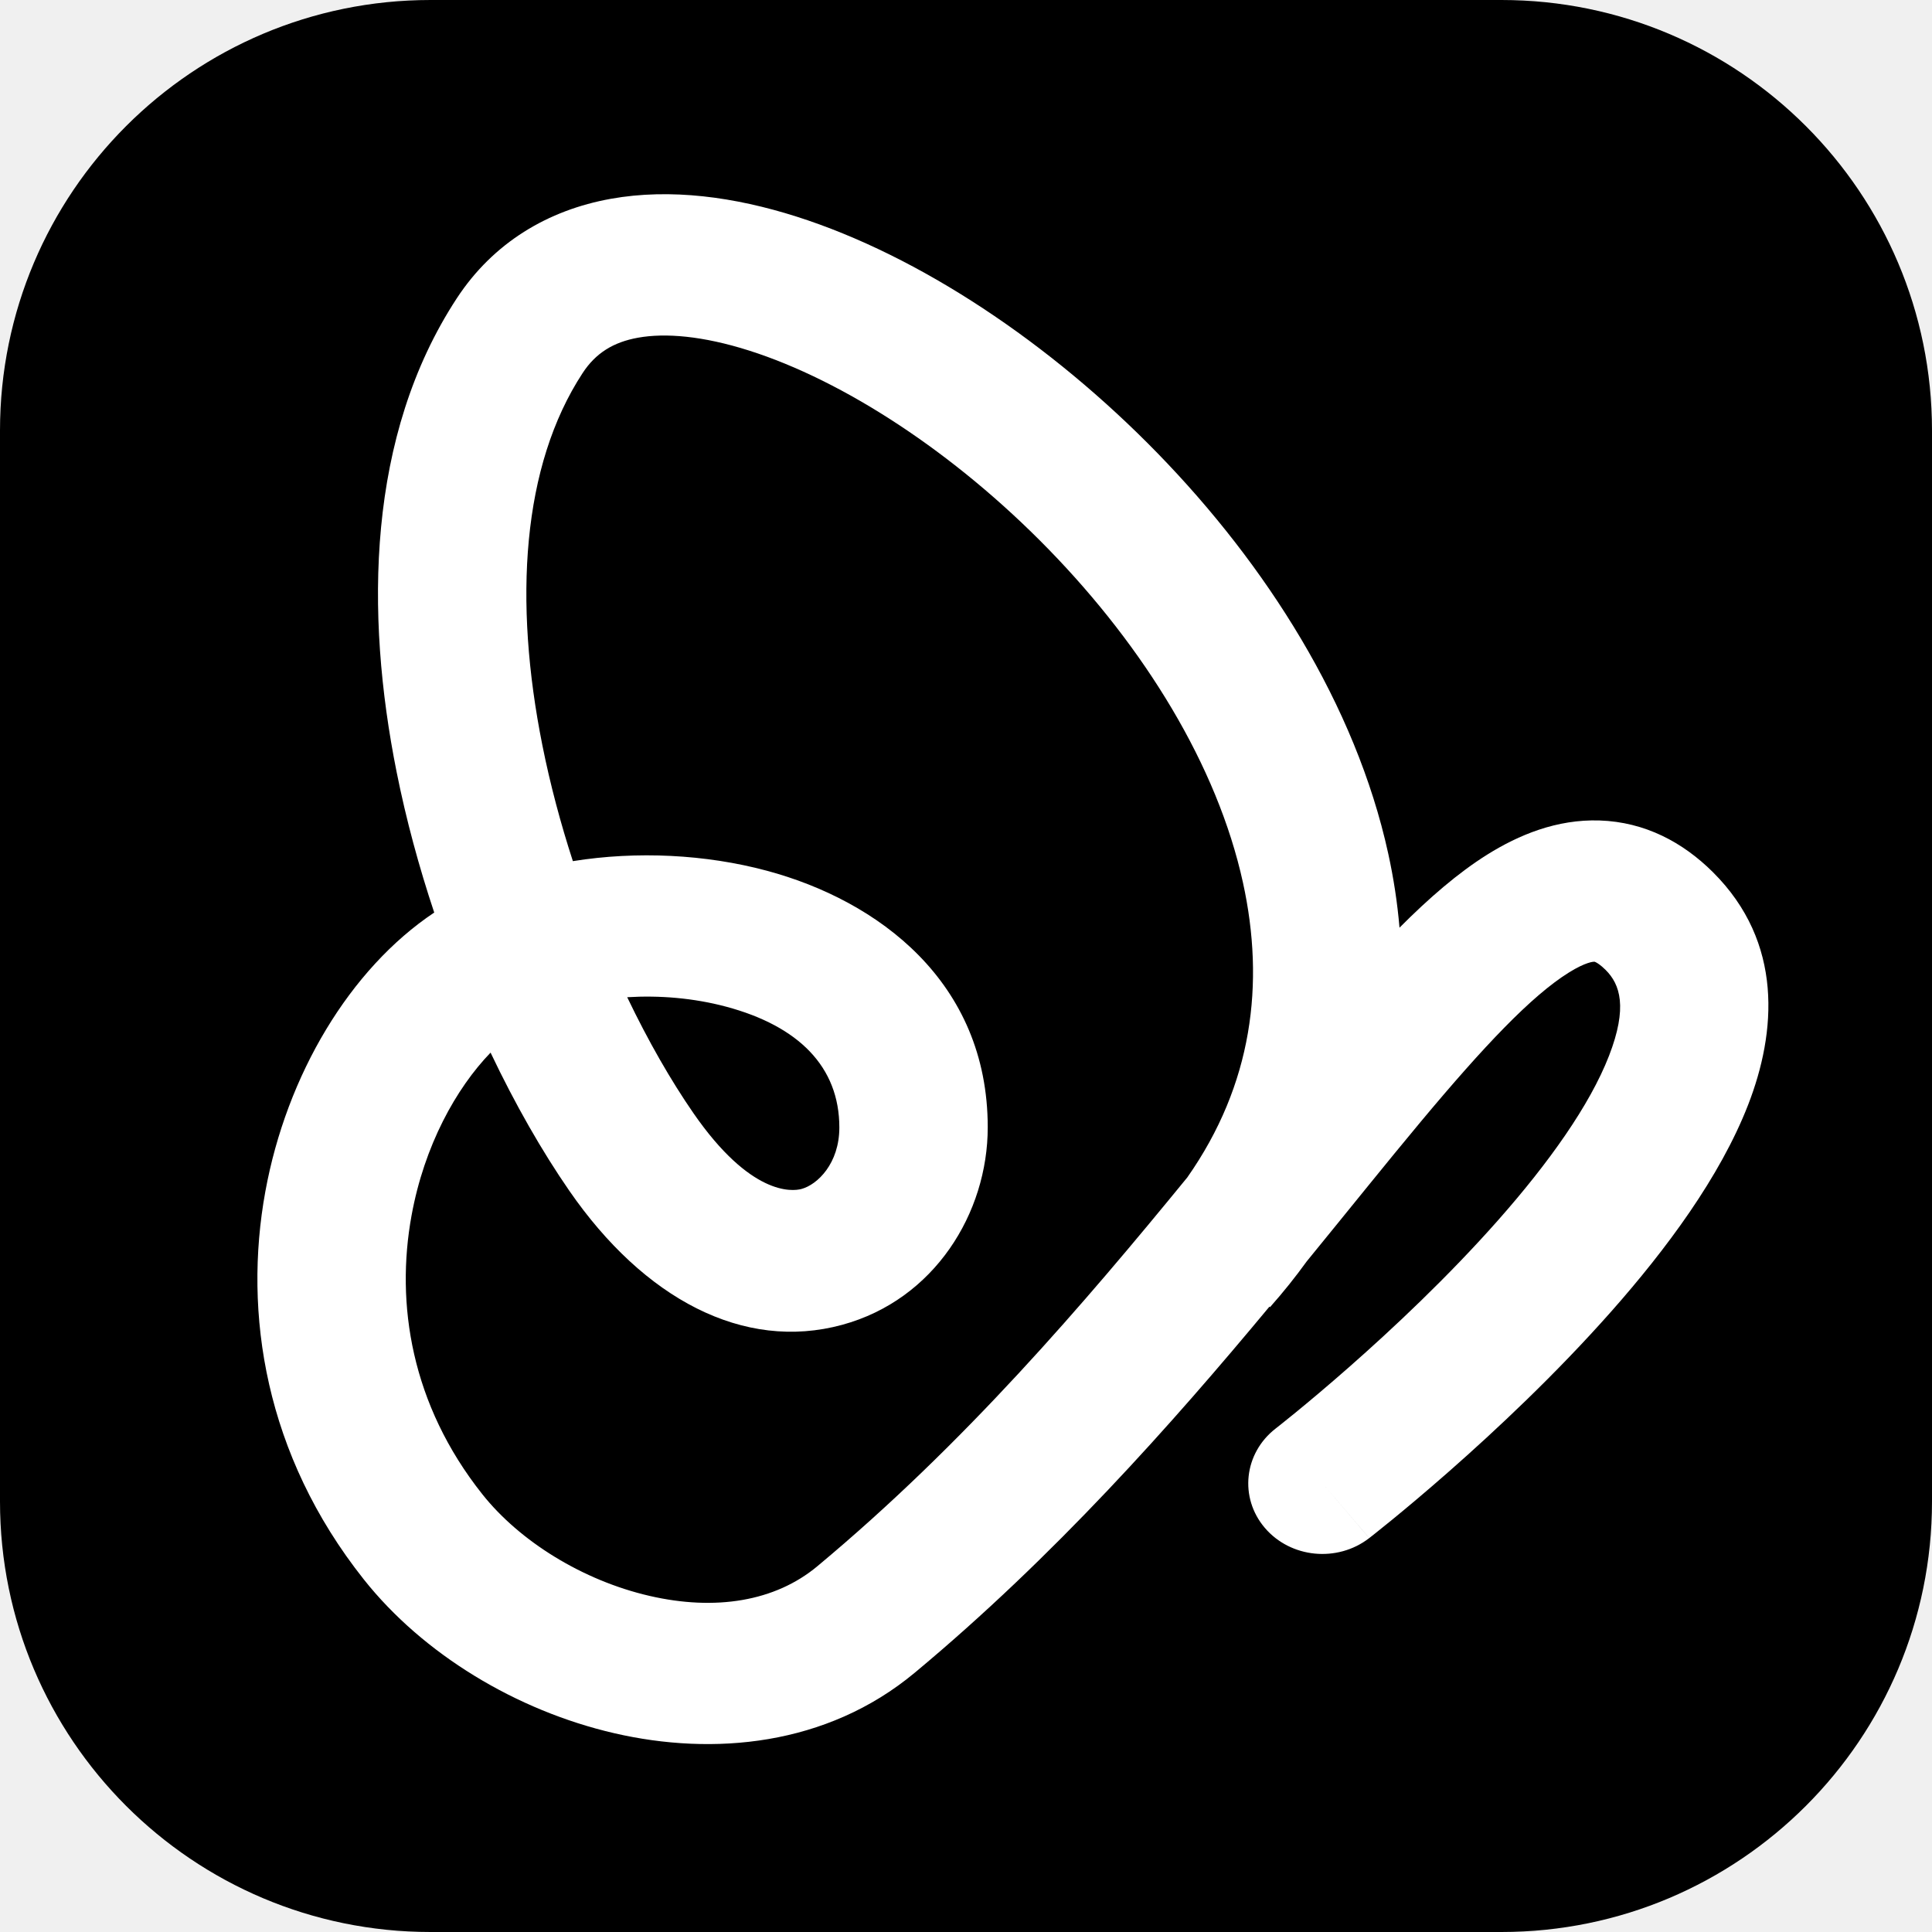
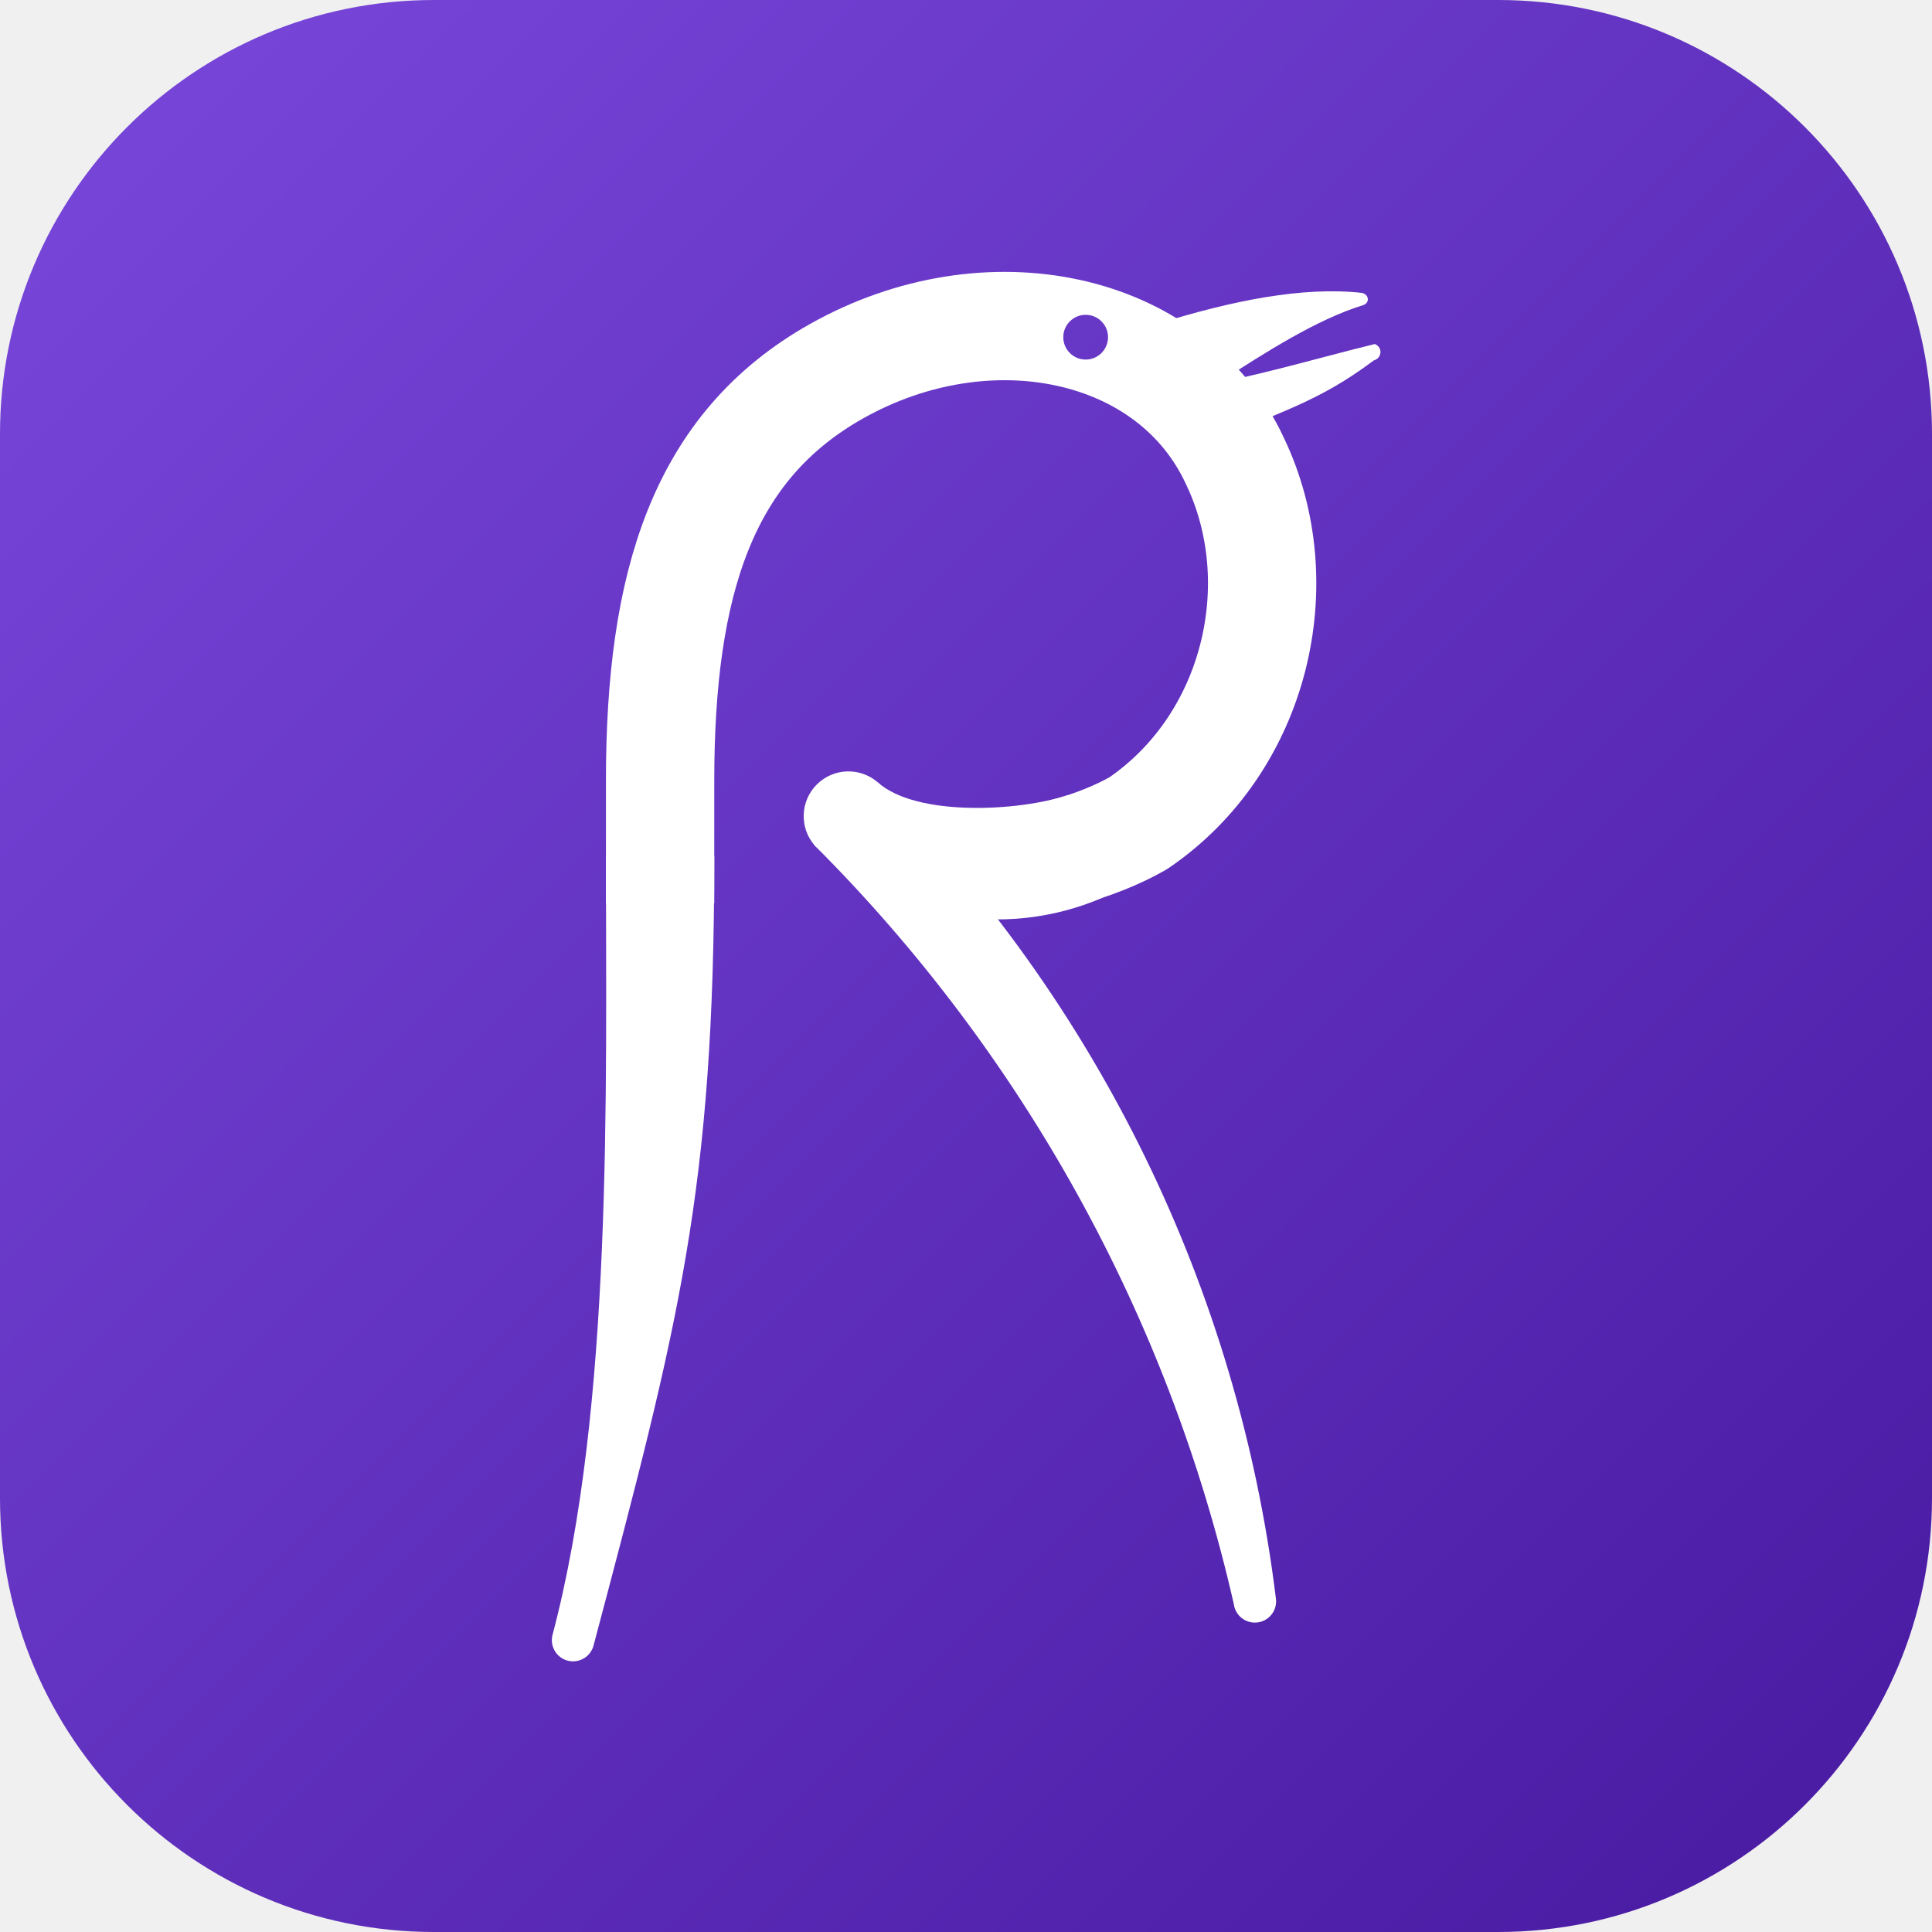
- <svg xmlns="http://www.w3.org/2000/svg" width="48" height="48" viewBox="0 0 700 700" fill="none">
-   <rect width="700" height="700" rx="156" fill="black" />
-   <path transform="translate(350,350) scale(1.05) translate(-350,-350)" d="M291.495 91.399C333.897 104.892 379.155 135.075 416.229 173.191C453.389 211.394 484.429 259.725 495.708 311.251C497.555 319.693 498.865 328.216 499.586 336.776C509.755 326.554 519.867 317.815 529.89 311.547C540.647 304.821 553.808 299.297 568.641 299.785C584.29 300.299 597.395 307.326 607.747 317.632C632.173 341.947 629.612 372.898 619.872 397.936C610.185 422.833 591.557 447.826 572.732 469.124C553.591 490.78 532.713 510.308 516.779 524.318C508.775 531.355 501.936 537.073 497.07 541.052C494.635 543.043 492.689 544.603 491.334 545.679C490.657 546.217 490.126 546.635 489.756 546.926C489.571 547.071 489.425 547.184 489.321 547.265C489.269 547.305 489.227 547.338 489.196 547.362C489.181 547.374 489.168 547.385 489.157 547.393C489.153 547.397 489.147 547.401 489.144 547.403C489.134 547.4 488.837 547.06 473.001 528.499L489.135 547.411C478.157 555.911 462.033 554.334 453.122 543.89C444.213 533.448 445.887 518.094 456.861 509.592C456.863 509.591 456.865 509.588 456.869 509.586C456.88 509.577 456.902 509.561 456.933 509.536C456.997 509.487 457.101 509.404 457.245 509.292C457.533 509.066 457.979 508.715 458.569 508.247C459.749 507.31 461.506 505.901 463.742 504.073C468.216 500.414 474.589 495.088 482.073 488.508C497.114 475.284 516.315 457.282 533.578 437.75C551.157 417.862 565.26 398.01 571.859 381.048C578.403 364.227 575.681 356.302 570.724 351.367C568.928 349.579 567.744 348.902 567.267 348.676C566.888 348.496 566.811 348.52 566.804 348.52C566.605 348.513 563.971 348.537 557.953 352.3C545.161 360.299 528.815 377.492 506.807 403.867C494.927 418.106 481.871 434.435 467.547 451.957C463.709 457.28 459.503 462.538 454.91 467.717L454.702 467.549C420.808 508.347 380.37 553.856 332.335 593.848C301.853 619.226 262.656 622.597 228.642 614.743C194.834 606.936 162.658 587.448 142.217 561.686C108.054 518.631 100.57 469.801 108.223 427.836C115.56 387.606 137.391 351.005 166.502 331.557C161.248 315.813 156.813 299.49 153.519 283.013C142.593 228.368 143.239 167.031 174.28 119.619C186.922 100.31 205.846 89.153 227.387 85.277C248.1 81.55 270.278 84.648 291.495 91.399ZM378.642 206.356C345.773 172.563 307.463 147.917 275.208 137.654C259.096 132.527 246.171 131.514 236.828 133.195C228.314 134.727 222.227 138.497 217.721 145.38C196.712 177.468 193.858 224.004 203.82 273.827C206.532 287.394 210.127 300.834 214.345 313.817C236.45 310.276 260.156 311.463 281.22 317.11C319.621 327.403 357.501 355.419 357.501 405.654C357.501 435.255 339.111 465.136 307.278 473.815C273.211 483.103 238.854 464.822 213.105 427.541C203.716 413.947 194.443 397.766 185.947 379.89C174.028 392.223 163.08 411.953 158.673 436.118C153.128 466.518 158.514 501.286 183.085 532.253C195.993 548.522 217.742 562.031 240.771 567.349C263.594 572.619 284.147 569.24 298.664 557.154C349.383 514.927 390.709 466.547 426.366 422.952C448.879 390.86 453.195 356.06 445.578 321.265C436.703 280.718 411.425 240.06 378.642 206.356ZM306.296 405.722C306.296 384.769 292.223 370.736 267.284 364.051C256.012 361.03 244.156 360.087 233.095 360.771C240.361 375.935 248.168 389.513 255.897 400.704C275.647 429.298 289.989 427.822 293.247 426.934C298.737 425.437 306.296 418.161 306.296 405.722Z" fill="white" />
+ <svg xmlns="http://www.w3.org/2000/svg" width="48" height="48" viewBox="0 0 48 48" fill="none">
+   <defs>
+     <linearGradient id="rambla-tile" x1="0" y1="0" x2="1" y2="1">
+       <stop offset="0" stop-color="#7a48dc" />
+       <stop offset="1" stop-color="#4719a0" />
+     </linearGradient>
+   </defs>
+   <rect width="48" height="48" rx="10.78" fill="url(#rambla-tile)" />
+   <g transform="translate(1.480,3.720) scale(0.05851)">
+     <mask id="rambla-cut" maskUnits="userSpaceOnUse" x="0" y="0" width="700" height="700">
+       <rect width="700" height="700" fill="#fff" />
+       <circle cx="435.7" cy="79.6" r="9.5" fill="#000" />
+     </mask>
+     <g mask="url(#rambla-cut)">
+       <path d="M255 320 L255 268              C255 184 273 126 330 94              C394 58 472 74 499 132              C524 184 508 252 458 286              C449.6 290.8 438.5 295.4 426.05 298.61" stroke="#ffffff" stroke-width="46" stroke-linecap="butt" stroke-linejoin="round" fill="none" />
+       <path d="M428.3 274              C407.4 281 363.8 283.3 347.4 268.6              A19 19 0 0 0 320.6 295.4              C352 326 400 336 442.9 317.6 Z" fill="#ffffff" />
+       <path d="M232 300              C232 400 235 534 209.3 630.7              A9 9 0 0 0 226.7 635.3              C263.1 498 278 442 278 300 Z" fill="#ffffff" />
+       <path d="M466 74              C498 64 528 58 553.1 60.8              C556 61.5 556.5 65 553.5 66              C534 72 512 86 492 99              C481 90 471 82 466 74 Z" fill="#ffffff" />
+       <path d="M490 124              C517.6 111.1 533.6 107.8 558 89.5              C561.5 88.5 562 84 558.5 82.5              C538 87.5 516 94 492 99              C490.5 108 490 116 490 124 Z" fill="#ffffff" />
+       <path d="M347.4 268.6              C440.9 362.1 500.4 484.1 516.5 615.3              A9 9 0 0 1 498.6 617.5              C470.8 495.4 409.1 383.9 320.6 295.4 Z" fill="#ffffff" />
+     </g>
+   </g>
</svg>
